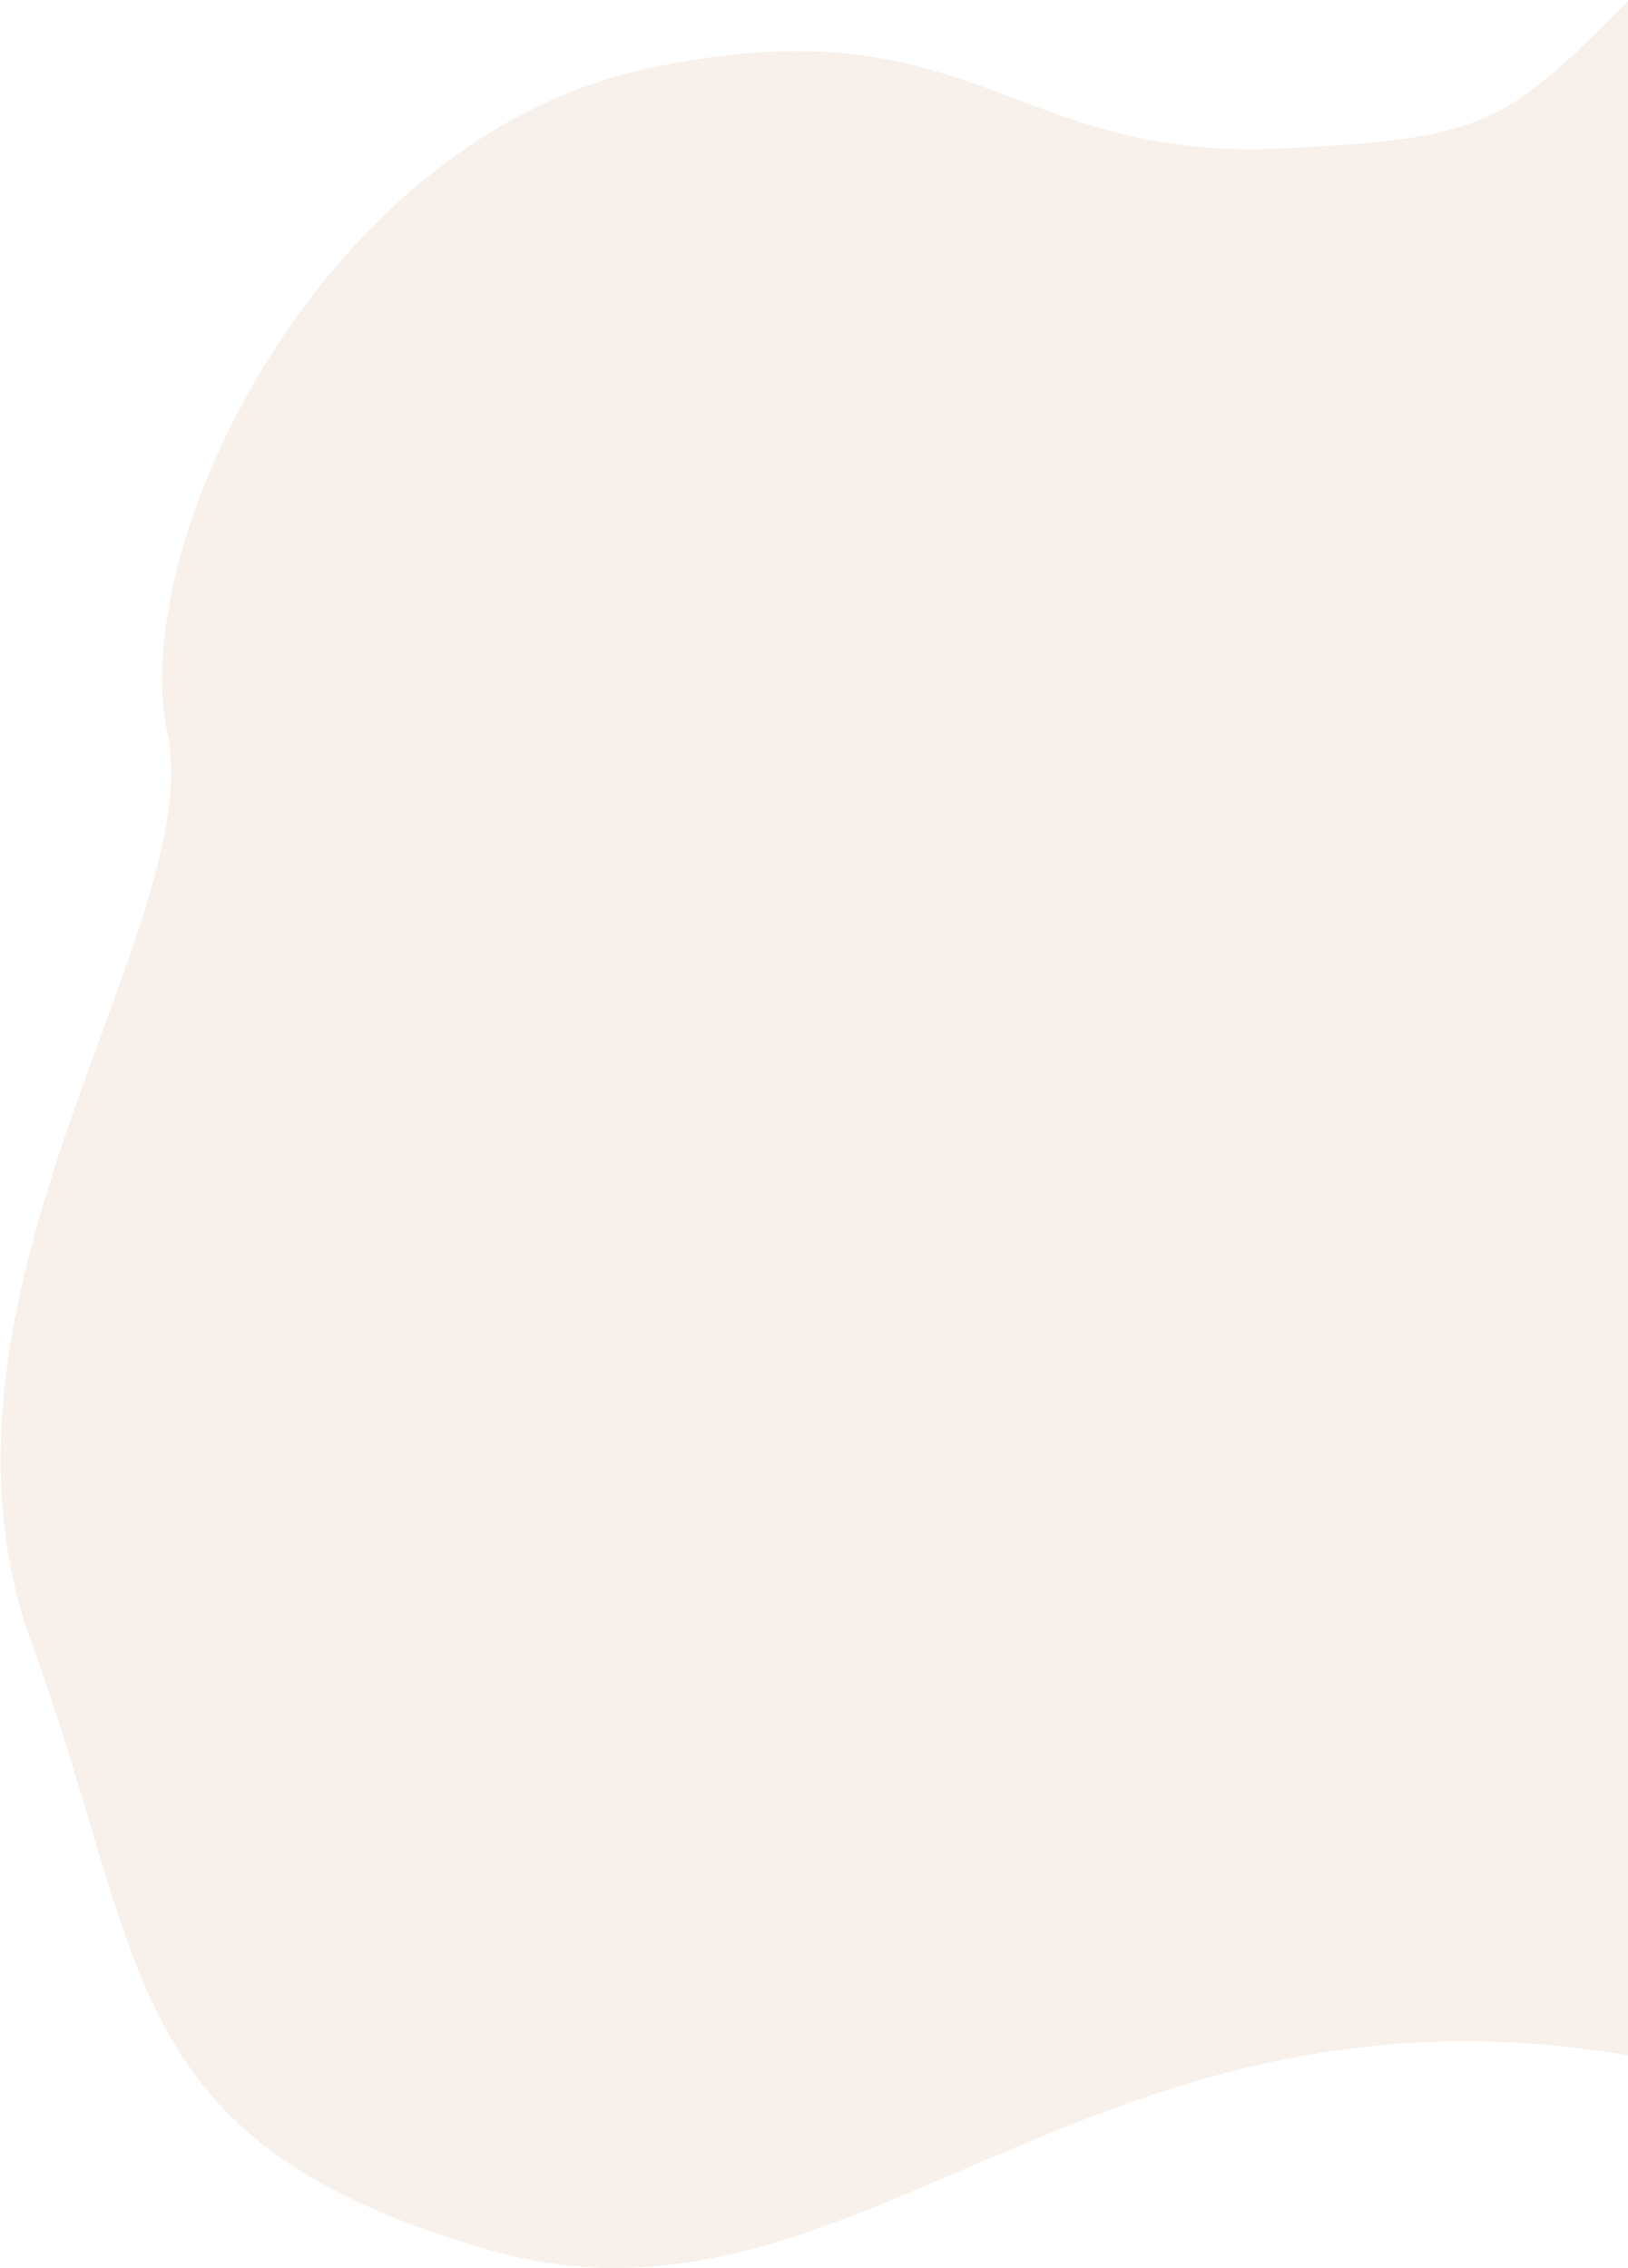
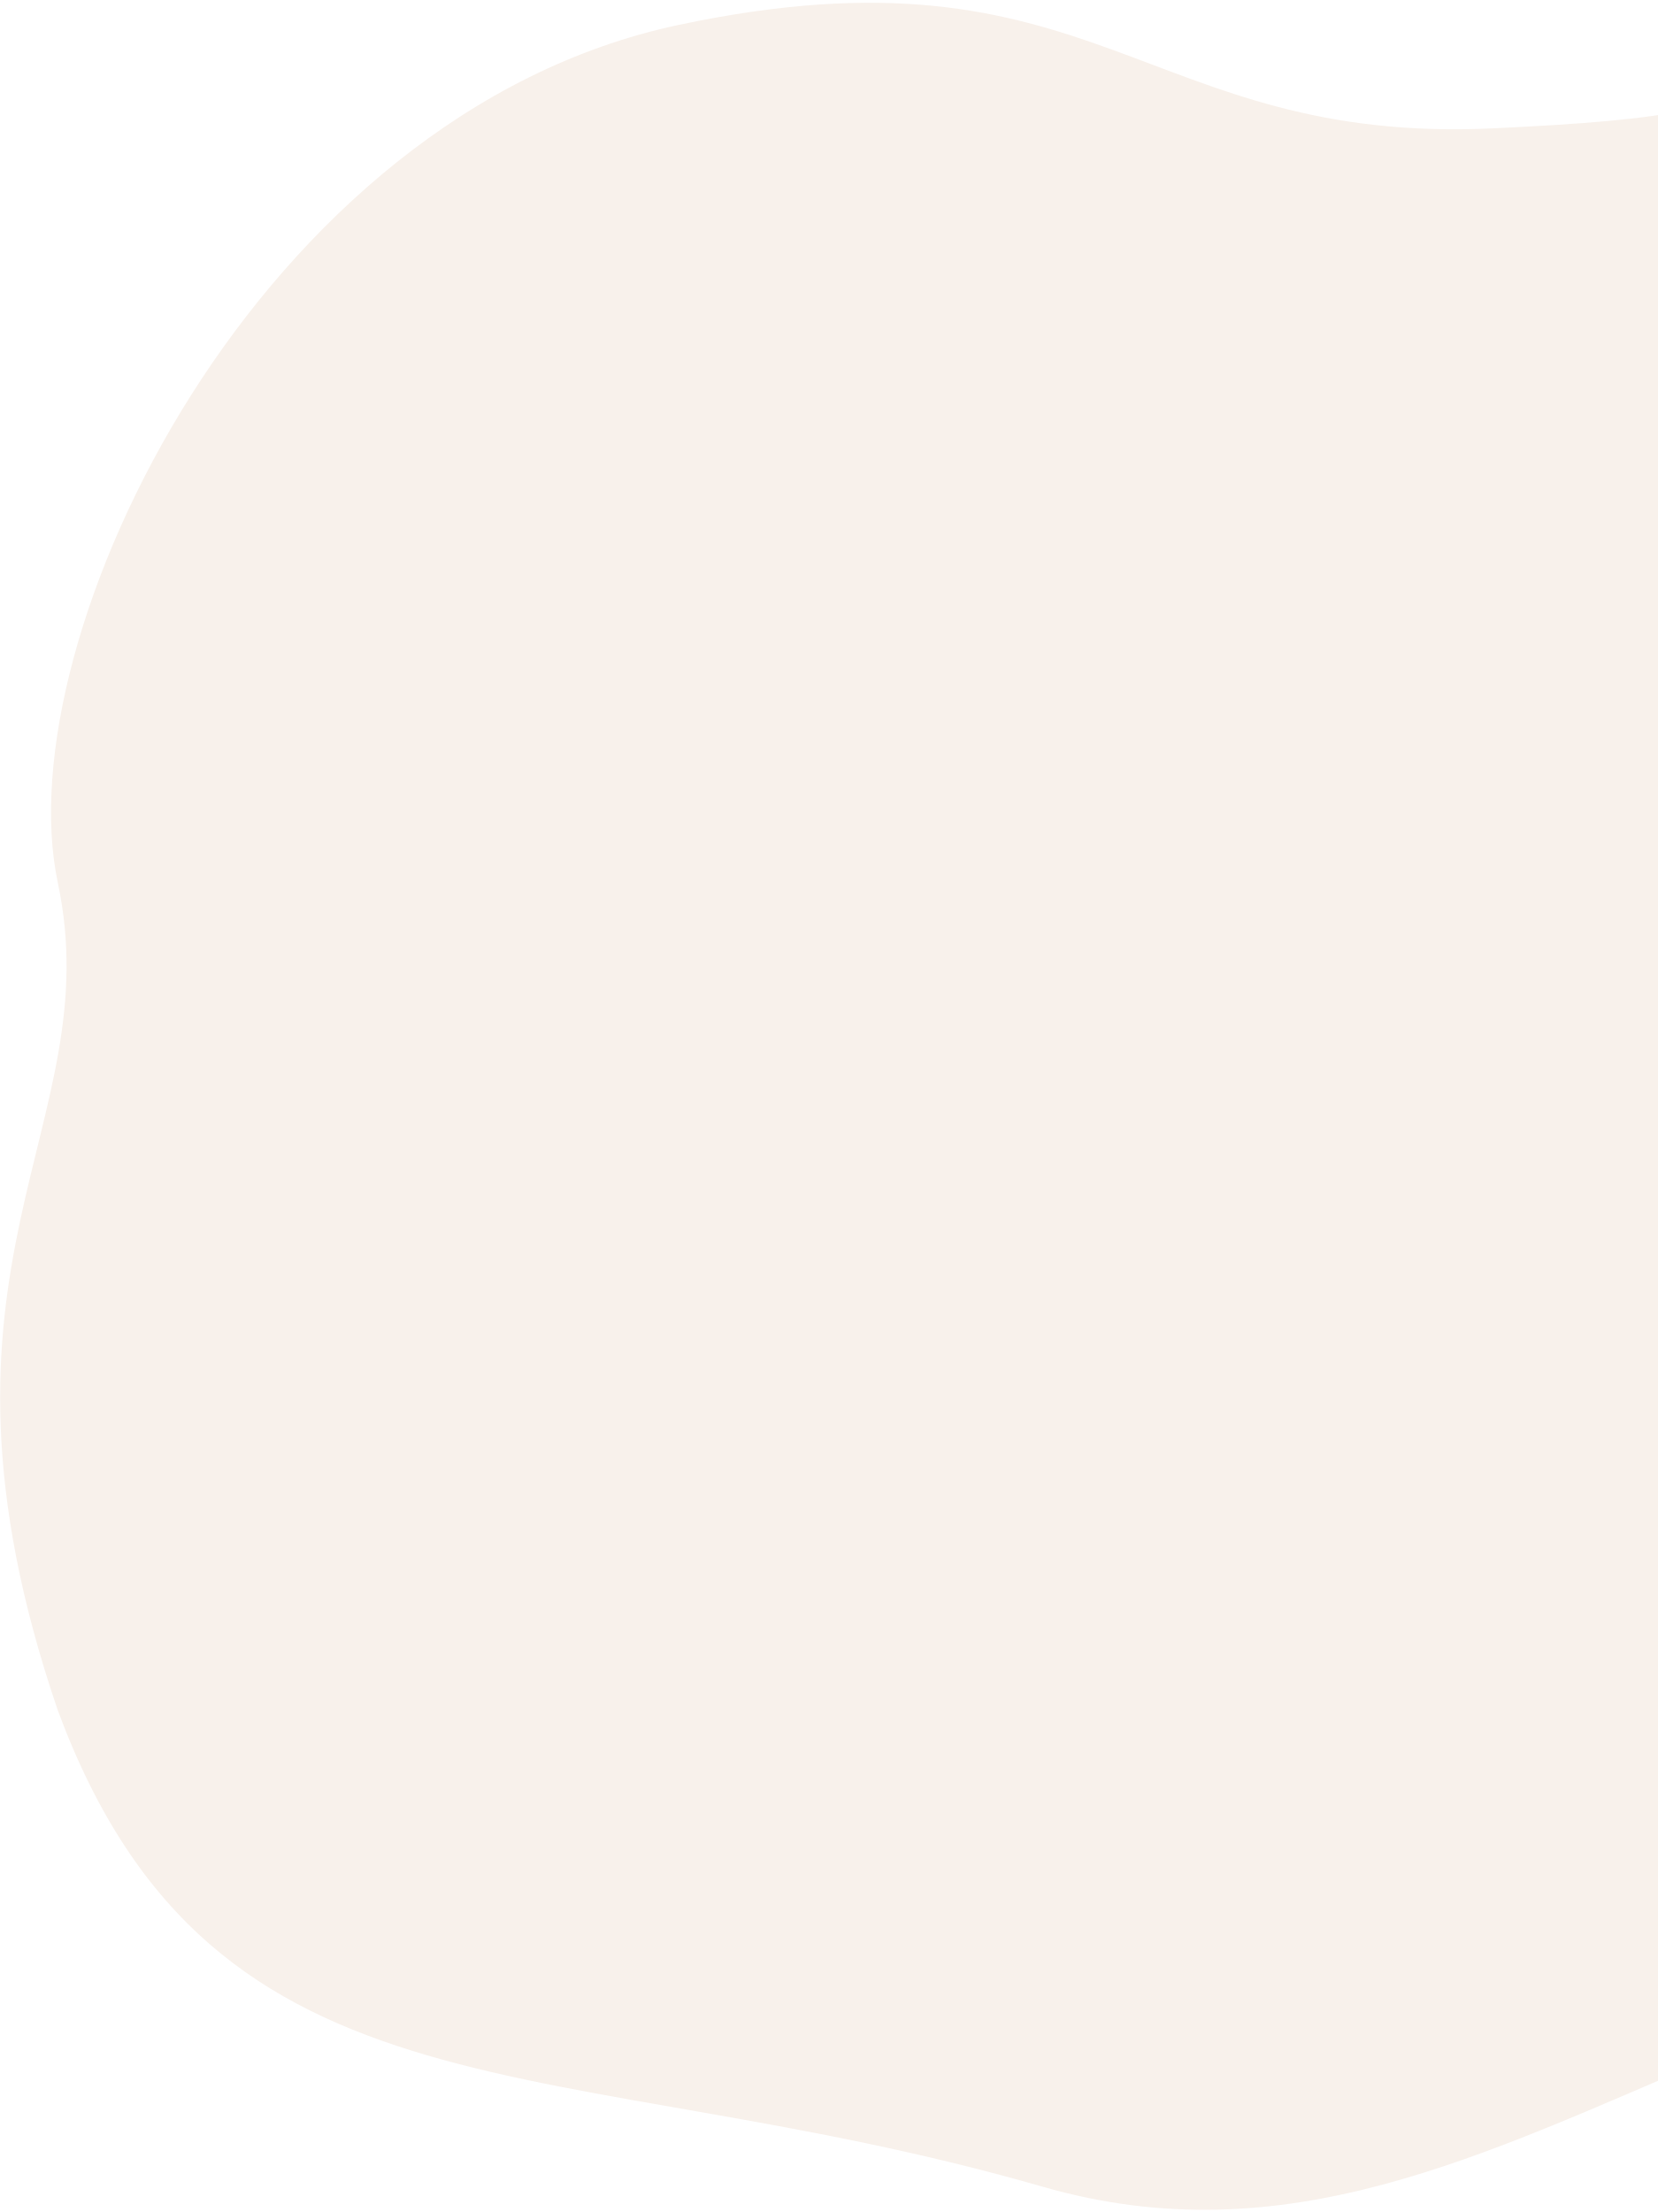
- <svg xmlns="http://www.w3.org/2000/svg" width="500px" height="697px" viewBox="0 0 500 697" version="1.1">
+ <svg xmlns="http://www.w3.org/2000/svg" width="395px" height="527px" viewBox="0 0 395 527" version="1.1">
  <g id="Page-1" stroke="none" stroke-width="1" fill="none" fill-rule="evenodd">
-     <g id="Home" transform="translate(-940, -18205)" fill="#F8F1EB">
-       <path d="M1388.068,19038 C1304.289,19038 1239.958,19023.246 1186.235,18999.849 C1132.511,18976.452 1078.11,18929.641 1078.11,18850.093 C1078.11,18770.545 1131.97,18715.65 1120.356,18638.261 C1108.741,18560.872 1048.281,18617.266 1024.625,18493.716 C1000.968,18370.167 903.776,18375.648 914.88,18298.947 C925.984,18222.247 883.809,18140.554 988.429,18097.229 C1093.05,18053.903 1223.485,17879.874 1388.068,17914.535 C1552.65,17949.195 1575.032,18060.802 1689.118,18129.802 C1803.205,18198.803 1786.704,18207.77 1869.492,18194.293 C1952.279,18180.816 1952.279,18129.802 2054.531,18129.802 C2156.783,18129.802 2241.617,18239.137 2241.617,18298.947 C2241.617,18358.758 2354.334,18449.356 2340.886,18561.123 C2325.287,18667.819 2347.794,18718.931 2241.617,18775.528 C2135.44,18832.124 2037.557,18719.732 1869.492,18797.191 C1701.426,18874.649 1767.284,18861.107 1680.261,18930.856 C1593.238,19000.606 1471.847,19038 1388.068,19038 Z" id="Path-3" transform="translate(1628, 18474) scale(-1, 1) rotate(12) translate(-1628, -18474) " />
+     <g id="Home" transform="translate(-1045, -7485)" fill="#F8F1EB">
+       <path d="M1512.068,8297 C1428.289,8297 1363.958,8282.246 1310.235,8258.849 C1256.511,8235.452 1202.11,8188.641 1202.11,8109.093 C1202.11,8029.545 1255.97,7974.65 1244.356,7897.261 C1232.741,7819.872 1172.281,7876.266 1148.625,7752.716 C1124.968,7629.167 1027.776,7634.648 1038.88,7557.947 C1049.984,7481.247 1007.809,7399.554 1112.429,7356.229 C1217.05,7312.903 1347.485,7138.874 1512.068,7173.535 C1676.65,7208.195 1699.032,7319.802 1813.118,7388.802 C1927.205,7457.803 1910.704,7466.77 1993.492,7453.293 C2076.279,7439.816 2076.279,7388.802 2178.531,7388.802 C2280.783,7388.802 2365.617,7498.137 2365.617,7557.947 C2365.617,7617.758 2420.063,7639.062 2406.615,7750.83 C2391.016,7857.526 2306.873,7854.018 2200.696,7910.614 C2094.519,7967.211 1996.636,7854.818 1828.571,7932.277 C1660.505,8009.736 1891.284,8120.107 1804.261,8189.856 C1717.238,8259.606 1595.847,8297 1512.068,8297 Z" id="Path-3" transform="translate(1723.376, 7733) scale(-1, 1) rotate(12) translate(-1723.376, -7733) " />
    </g>
  </g>
</svg>
